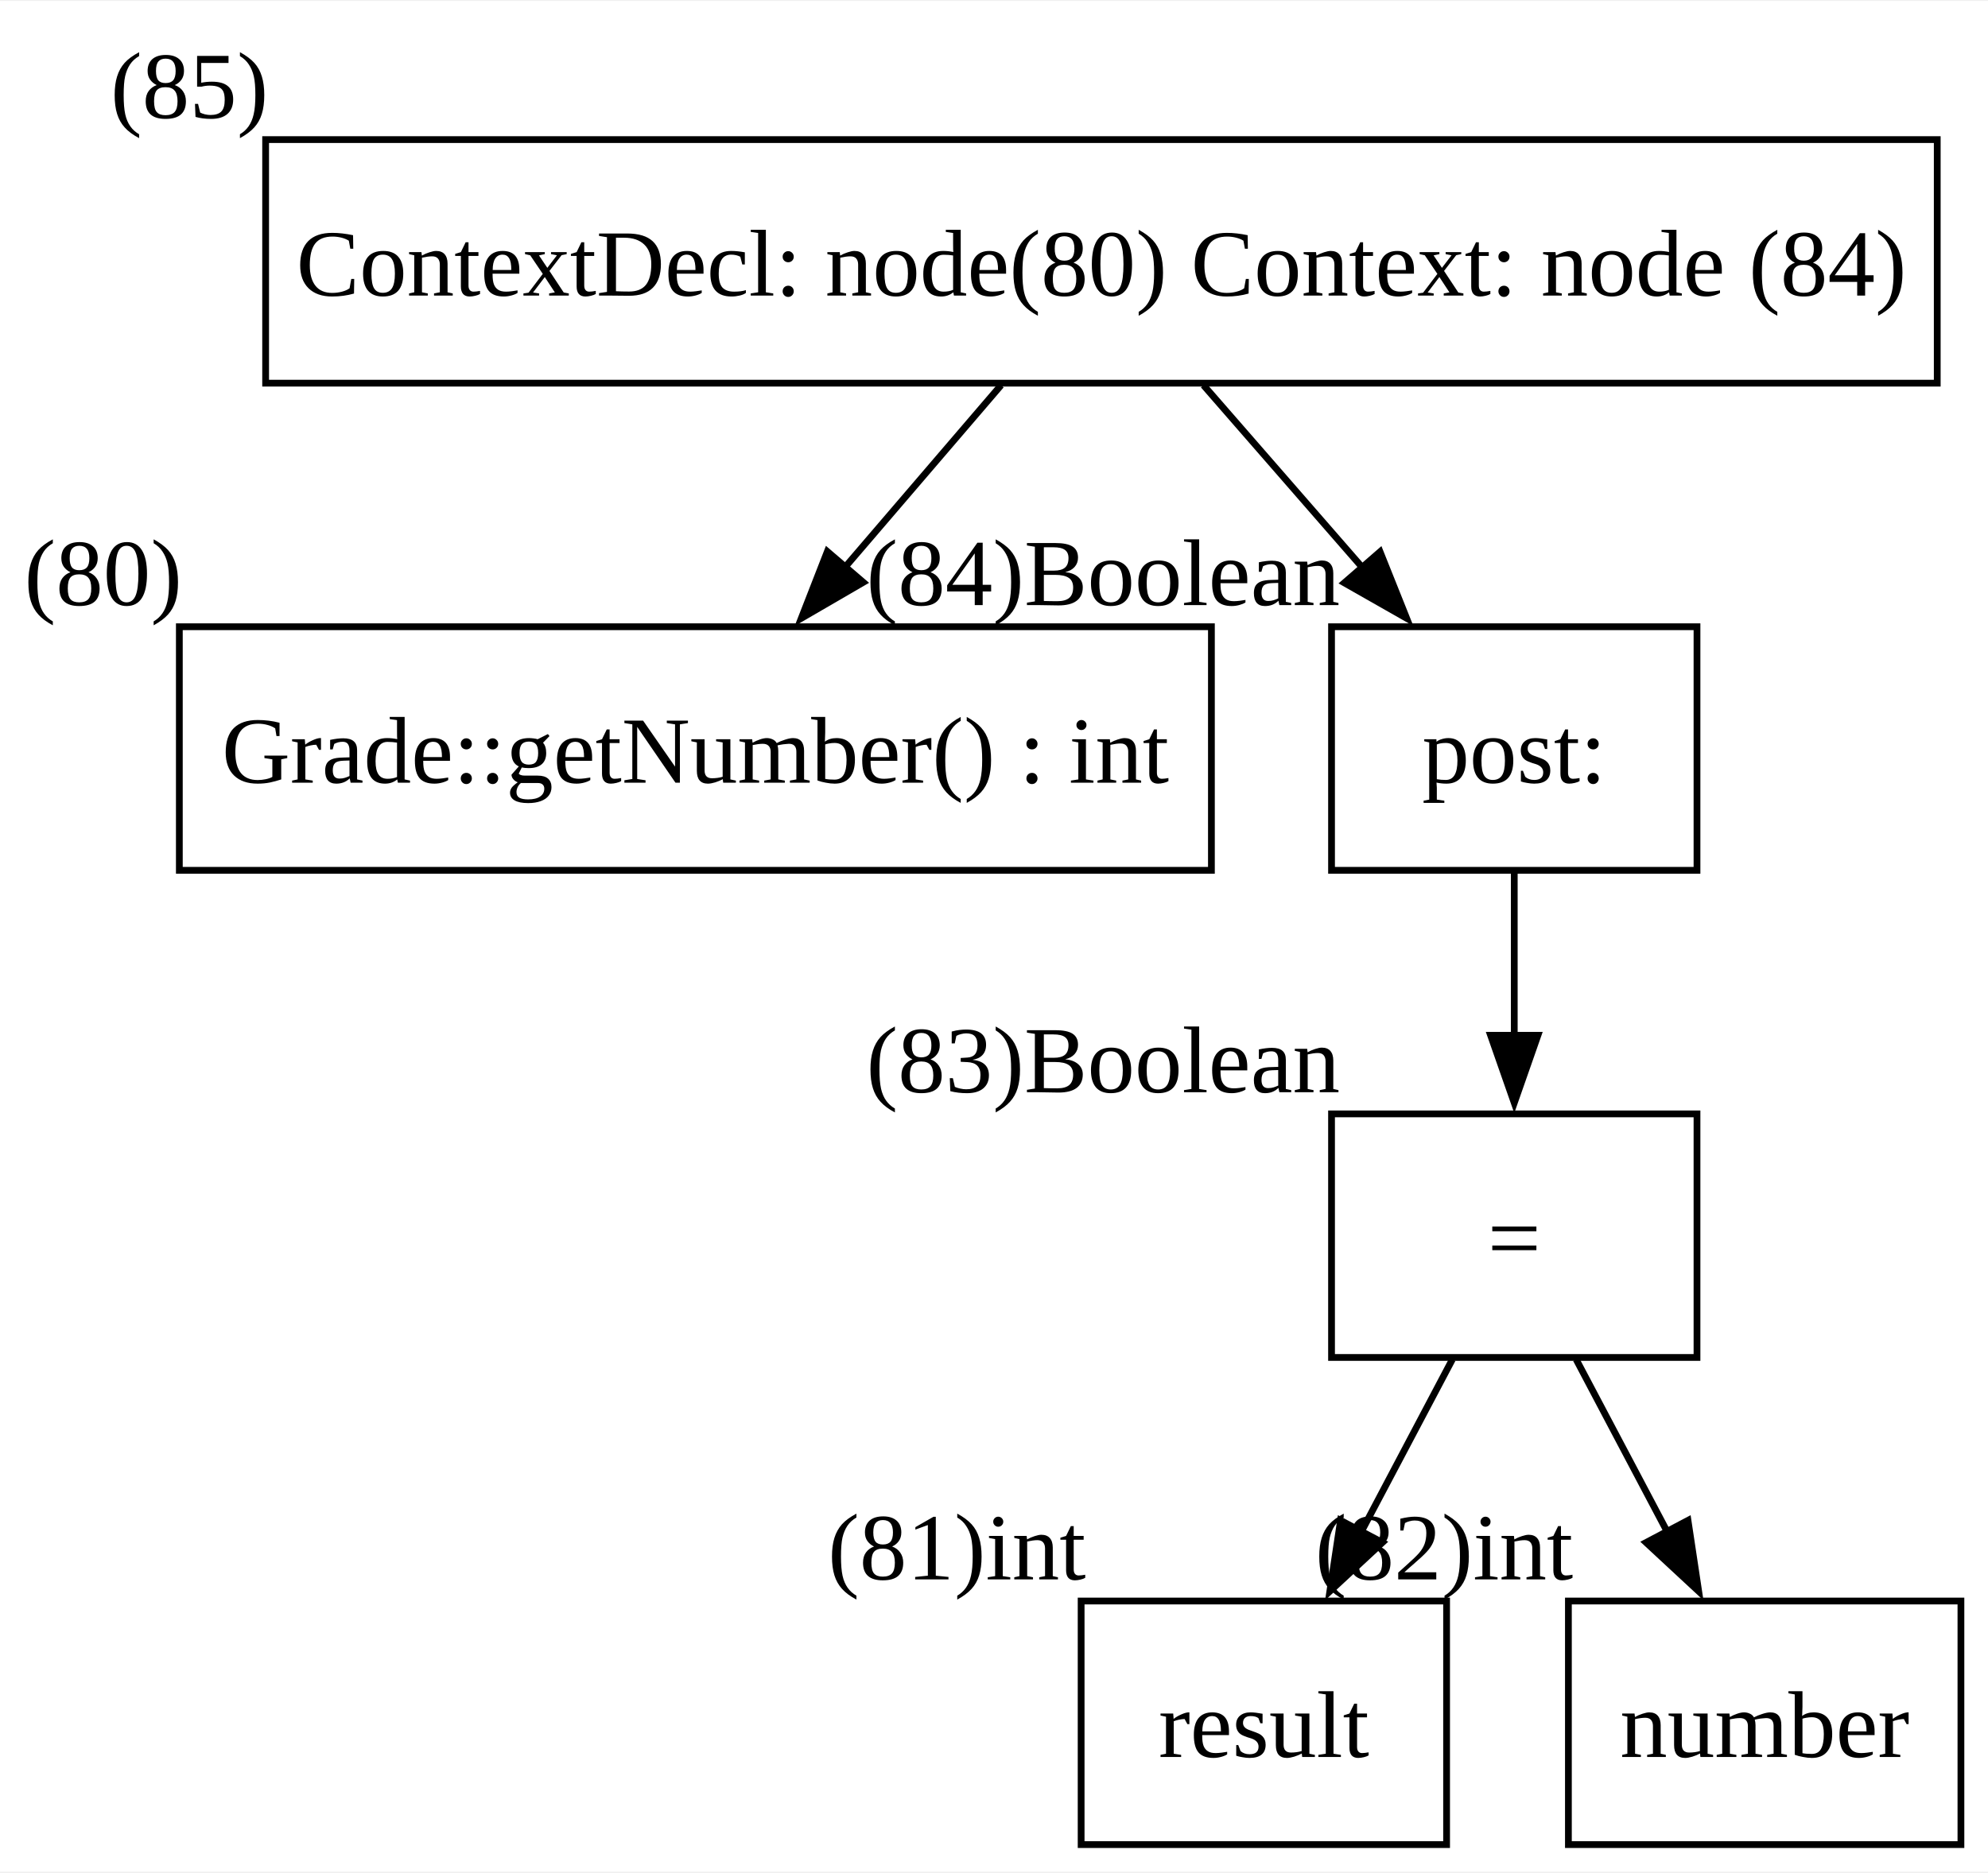
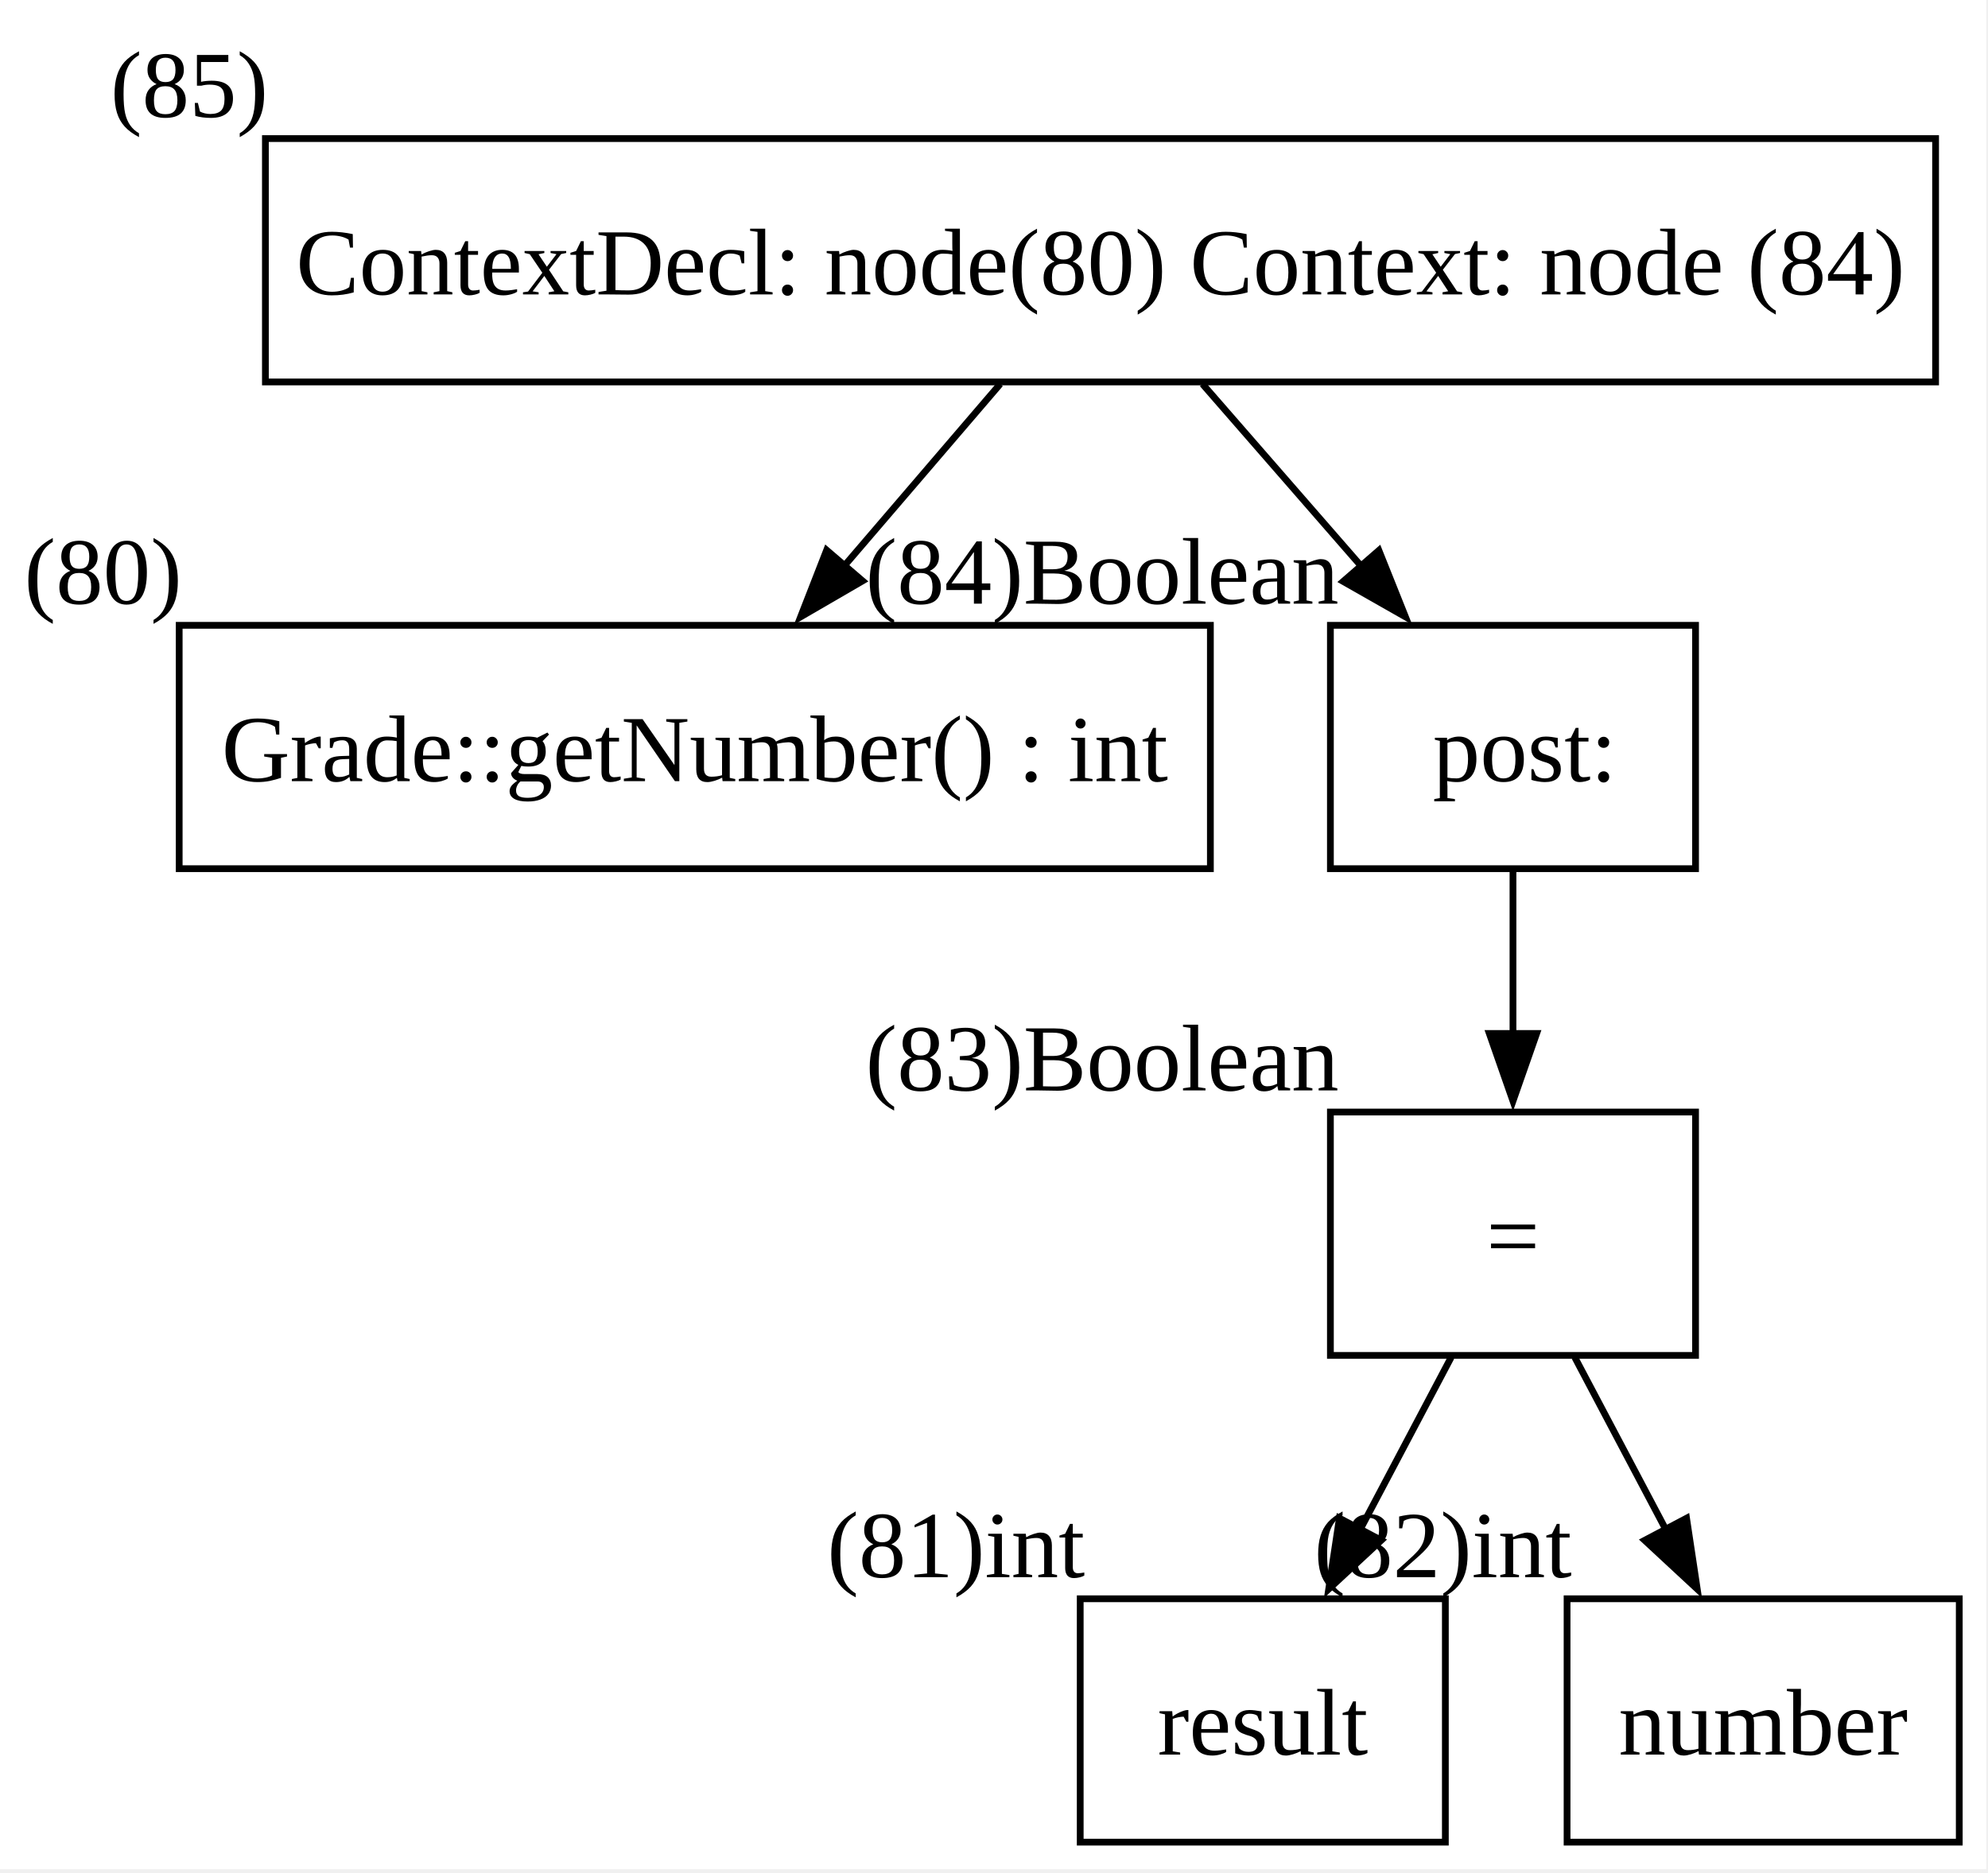
- <svg xmlns="http://www.w3.org/2000/svg" width="294pt" height="277pt" viewBox="0.00 0.00 293.75 276.50">
+ <svg xmlns="http://www.w3.org/2000/svg" width="294pt" height="277pt" viewBox="0.00 0.00 294.00 277.00">
  <g id="graph0" class="graph" transform="scale(1 1) rotate(0) translate(4 272.5)">
    <polygon fill="white" stroke="none" points="-4,4 -4,-272.5 289.75,-272.5 289.75,4 -4,4" />
    <g id="node1" class="node">
      <polygon fill="none" stroke="black" points="282.25,-252 35.25,-252 35.25,-216 282.25,-216 282.25,-252" />
-       <text text-anchor="middle" x="158.75" y="-228.95" font-family="Times New Roman,serif" font-size="14.00">ContextDecl: node(80) Context: node (84)</text>
-       <text text-anchor="middle" x="24" y="-255.2" font-family="Times New Roman,serif" font-size="14.00">(85)</text>
+       <text xml:space="preserve" text-anchor="middle" x="158.75" y="-228.95" font-family="Times New Roman,serif" font-size="14.00">ContextDecl: node(80) Context: node (84)</text>
+       <text xml:space="preserve" text-anchor="middle" x="24" y="-255.2" font-family="Times New Roman,serif" font-size="14.00">(85)</text>
    </g>
    <g id="node2" class="node">
      <polygon fill="none" stroke="black" points="175,-180 22.5,-180 22.5,-144 175,-144 175,-180" />
-       <text text-anchor="middle" x="98.75" y="-156.95" font-family="Times New Roman,serif" font-size="14.00">Grade::getNumber() : int</text>
-       <text text-anchor="middle" x="11.25" y="-183.2" font-family="Times New Roman,serif" font-size="14.00">(80)</text>
+       <text xml:space="preserve" text-anchor="middle" x="98.75" y="-156.95" font-family="Times New Roman,serif" font-size="14.00">Grade::getNumber() : int</text>
+       <text xml:space="preserve" text-anchor="middle" x="11.25" y="-183.2" font-family="Times New Roman,serif" font-size="14.00">(80)</text>
    </g>
    <g id="edge1" class="edge">
      <path fill="none" stroke="black" d="M143.92,-215.7C136.94,-207.56 128.48,-197.69 120.78,-188.7" />
      <polygon fill="black" stroke="black" points="123.56,-186.57 114.4,-181.25 118.25,-191.12 123.56,-186.57" />
    </g>
    <g id="node3" class="node">
      <polygon fill="none" stroke="black" points="246.75,-180 192.75,-180 192.75,-144 246.75,-144 246.75,-180" />
-       <text text-anchor="middle" x="219.75" y="-156.95" font-family="Times New Roman,serif" font-size="14.00"> post:</text>
-       <text text-anchor="middle" x="159" y="-183.2" font-family="Times New Roman,serif" font-size="14.00">(84)Boolean</text>
+       <text xml:space="preserve" text-anchor="middle" x="219.75" y="-156.95" font-family="Times New Roman,serif" font-size="14.00"> post:</text>
+       <text xml:space="preserve" text-anchor="middle" x="159" y="-183.2" font-family="Times New Roman,serif" font-size="14.00">(84)Boolean</text>
    </g>
    <g id="edge2" class="edge">
      <path fill="none" stroke="black" d="M173.83,-215.7C180.92,-207.56 189.52,-197.69 197.35,-188.7" />
      <polygon fill="black" stroke="black" points="199.92,-191.08 203.85,-181.25 194.64,-186.49 199.92,-191.08" />
    </g>
    <g id="node4" class="node">
      <polygon fill="none" stroke="black" points="246.75,-108 192.75,-108 192.75,-72 246.75,-72 246.75,-108" />
-       <text text-anchor="middle" x="219.75" y="-84.95" font-family="Times New Roman,serif" font-size="14.00">=</text>
-       <text text-anchor="middle" x="159" y="-111.2" font-family="Times New Roman,serif" font-size="14.00">(83)Boolean</text>
+       <text xml:space="preserve" text-anchor="middle" x="219.75" y="-84.95" font-family="Times New Roman,serif" font-size="14.00">=</text>
+       <text xml:space="preserve" text-anchor="middle" x="159" y="-111.2" font-family="Times New Roman,serif" font-size="14.00">(83)Boolean</text>
    </g>
    <g id="edge3" class="edge">
      <path fill="none" stroke="black" d="M219.75,-143.7C219.75,-136.41 219.75,-127.73 219.75,-119.54" />
      <polygon fill="black" stroke="black" points="223.25,-119.62 219.75,-109.62 216.25,-119.62 223.25,-119.62" />
    </g>
    <g id="node5" class="node">
      <polygon fill="none" stroke="black" points="209.75,-36 155.75,-36 155.75,0 209.75,0 209.75,-36" />
-       <text text-anchor="middle" x="182.75" y="-12.95" font-family="Times New Roman,serif" font-size="14.00">result</text>
-       <text text-anchor="middle" x="137.38" y="-39.2" font-family="Times New Roman,serif" font-size="14.00">(81)int</text>
+       <text xml:space="preserve" text-anchor="middle" x="182.75" y="-12.95" font-family="Times New Roman,serif" font-size="14.00">result</text>
+       <text xml:space="preserve" text-anchor="middle" x="137.38" y="-39.2" font-family="Times New Roman,serif" font-size="14.00">(81)int</text>
    </g>
    <g id="edge4" class="edge">
      <path fill="none" stroke="black" d="M210.6,-71.7C206.53,-63.98 201.63,-54.71 197.08,-46.11" />
      <polygon fill="black" stroke="black" points="200.27,-44.65 192.5,-37.44 194.08,-47.92 200.27,-44.65" />
    </g>
    <g id="node6" class="node">
      <polygon fill="none" stroke="black" points="285.75,-36 227.75,-36 227.75,0 285.75,0 285.75,-36" />
-       <text text-anchor="middle" x="256.75" y="-12.95" font-family="Times New Roman,serif" font-size="14.00">number</text>
-       <text text-anchor="middle" x="209.38" y="-39.2" font-family="Times New Roman,serif" font-size="14.00">(82)int</text>
+       <text xml:space="preserve" text-anchor="middle" x="256.75" y="-12.95" font-family="Times New Roman,serif" font-size="14.00">number</text>
+       <text xml:space="preserve" text-anchor="middle" x="209.38" y="-39.2" font-family="Times New Roman,serif" font-size="14.00">(82)int</text>
    </g>
    <g id="edge5" class="edge">
      <path fill="none" stroke="black" d="M228.9,-71.7C232.97,-63.98 237.87,-54.71 242.42,-46.11" />
      <polygon fill="black" stroke="black" points="245.42,-47.92 247,-37.44 239.23,-44.65 245.42,-47.92" />
    </g>
  </g>
</svg>
